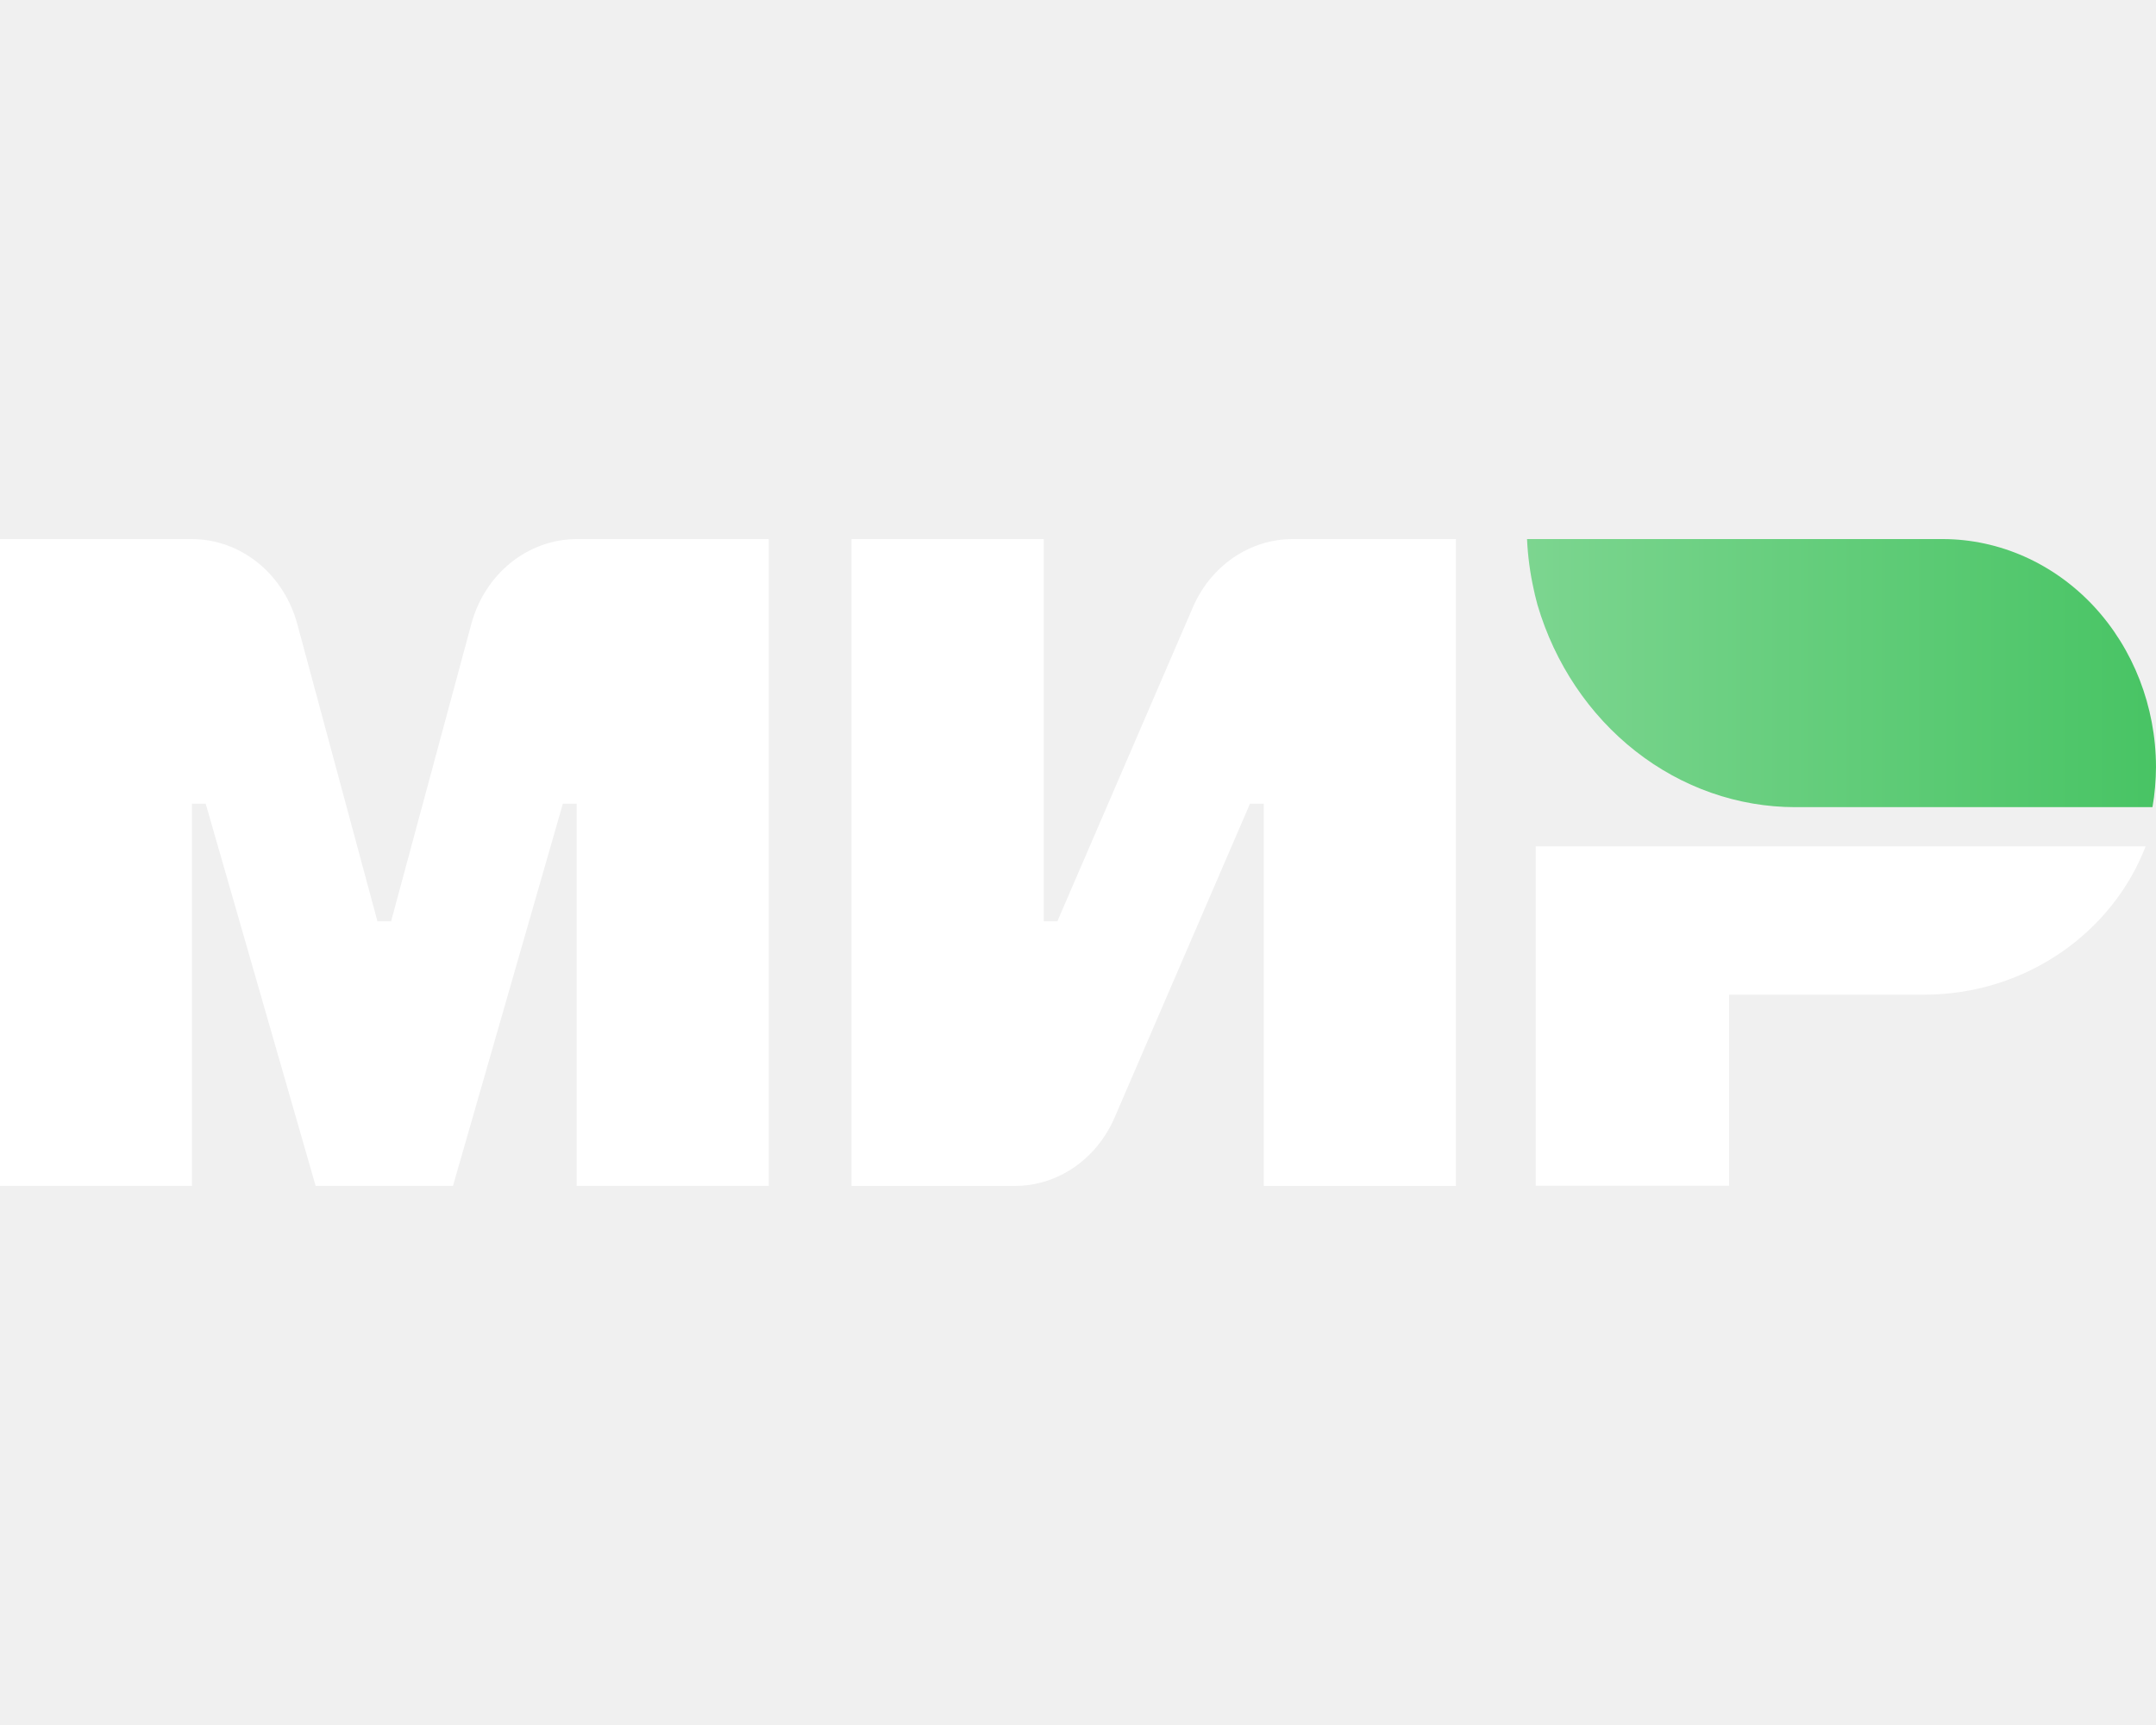
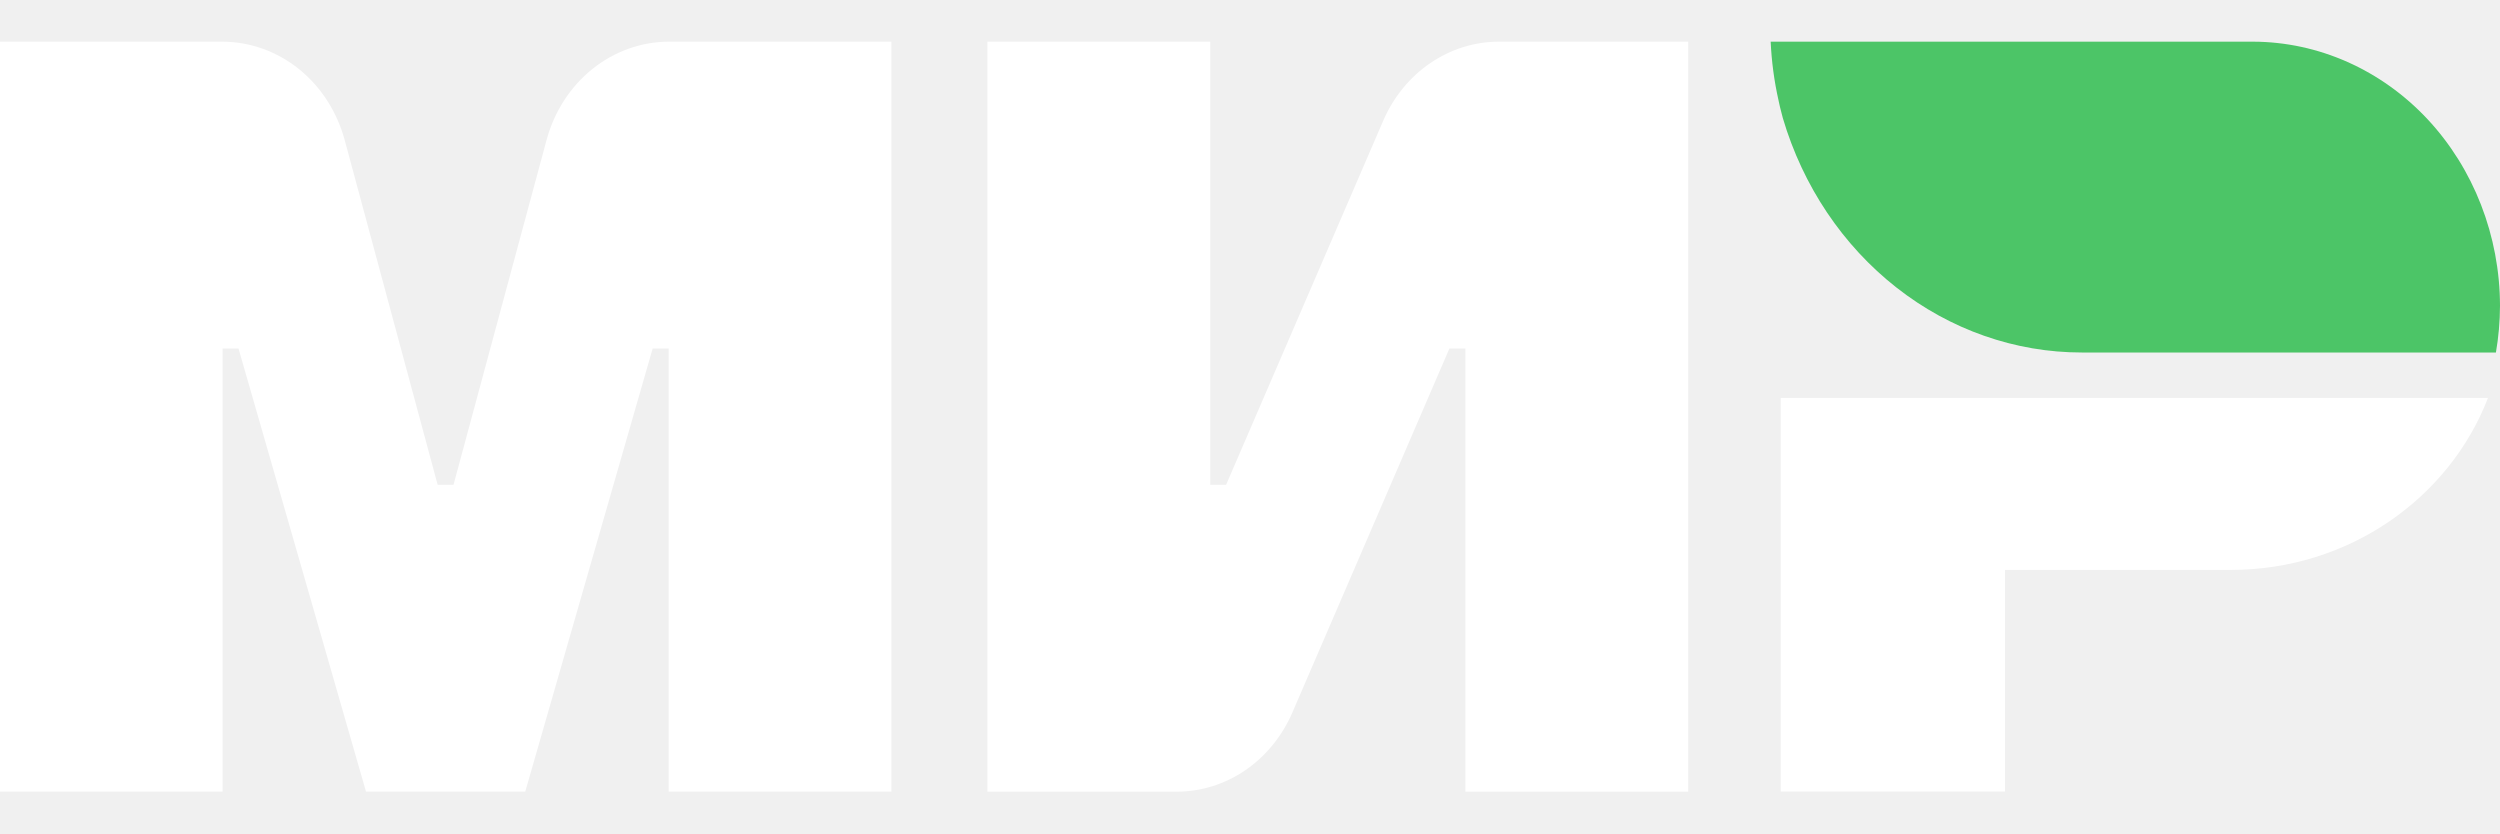
- <svg xmlns="http://www.w3.org/2000/svg" width="30" height="24" viewBox="0 0 30 24" fill="none">
-   <path d="M21.369 11.775V16.498H24.06V13.839H26.769C28.183 13.839 29.39 12.981 29.856 11.775H21.369Z" fill="white" />
-   <path d="M21.248 7.5C21.259 7.737 21.29 7.972 21.342 8.203C21.353 8.254 21.364 8.306 21.378 8.355C21.383 8.376 21.388 8.396 21.394 8.417C21.635 9.233 22.113 9.945 22.758 10.451C23.403 10.957 24.182 11.23 24.981 11.23H29.951C29.983 11.045 29.999 10.858 30 10.67C29.998 9.83 29.685 9.025 29.131 8.431C28.576 7.838 27.824 7.503 27.039 7.5H21.248Z" fill="url(#paint0_linear_3421_896)" />
-   <path d="M16.598 8.45L14.713 12.818H14.523V7.5H11.849V16.5H14.121C14.413 16.5 14.699 16.41 14.945 16.242C15.191 16.073 15.387 15.832 15.509 15.549L17.393 11.182H17.585V16.5H20.258V7.5H17.986C17.694 7.5 17.408 7.59 17.162 7.758C16.916 7.926 16.72 8.167 16.598 8.45Z" fill="white" />
-   <path d="M4.137 8.683L5.252 12.818H5.442L6.558 8.683C6.649 8.343 6.842 8.043 7.106 7.83C7.371 7.617 7.693 7.501 8.024 7.5H10.697V16.499H8.024V11.182H7.832L6.303 16.499H4.392L2.862 11.182H2.671V16.499H-0.002V7.5H2.671C3.002 7.501 3.324 7.617 3.589 7.83C3.853 8.043 4.045 8.343 4.137 8.683Z" fill="white" />
-   <defs>
-     <linearGradient id="paint0_linear_3421_896" x1="-0.002" y1="12" x2="30" y2="12" gradientUnits="userSpaceOnUse">
-       <stop stop-color="#FBFFFA" />
-       <stop offset="1" stop-color="#48C464" />
-     </linearGradient>
-   </defs>
+ <svg xmlns="http://www.w3.org/2000/svg" width="30" height="10" viewBox="0 0 30 10" fill="none">
+   <path d="M21.369 4.775V9.498H24.06V6.839H26.769C28.183 6.839 29.39 5.981 29.856 4.775H21.369Z" fill="white" />
+   <path d="M21.248 0.5C21.259 0.737 21.29 0.972 21.342 1.203C21.353 1.254 21.364 1.306 21.378 1.355C21.383 1.376 21.388 1.396 21.394 1.417C21.635 2.233 22.113 2.945 22.758 3.451C23.403 3.957 24.182 4.23 24.981 4.23H29.951C29.983 4.045 29.999 3.858 30 3.67C29.998 2.83 29.685 2.025 29.131 1.431C28.576 0.838 27.824 0.503 27.039 0.5H21.248Z" fill="#4CC567" />
+   <path d="M16.598 1.45L14.713 5.818H14.523V0.5H11.849V9.5H14.121C14.413 9.5 14.699 9.41 14.945 9.242C15.191 9.073 15.387 8.832 15.509 8.549L17.393 4.182H17.585V9.5H20.258V0.5H17.986C17.694 0.5 17.408 0.59 17.162 0.758C16.916 0.926 16.72 1.167 16.598 1.45Z" fill="white" />
+   <path d="M4.137 1.683L5.252 5.818H5.442L6.558 1.683C6.649 1.343 6.842 1.043 7.106 0.83C7.371 0.617 7.693 0.501 8.024 0.5H10.697V9.499H8.024V4.182H7.832L6.303 9.499H4.392L2.862 4.182H2.671V9.499H-0.002V0.5H2.671C3.002 0.501 3.324 0.617 3.589 0.83C3.853 1.043 4.045 1.343 4.137 1.683Z" fill="white" />
</svg>
